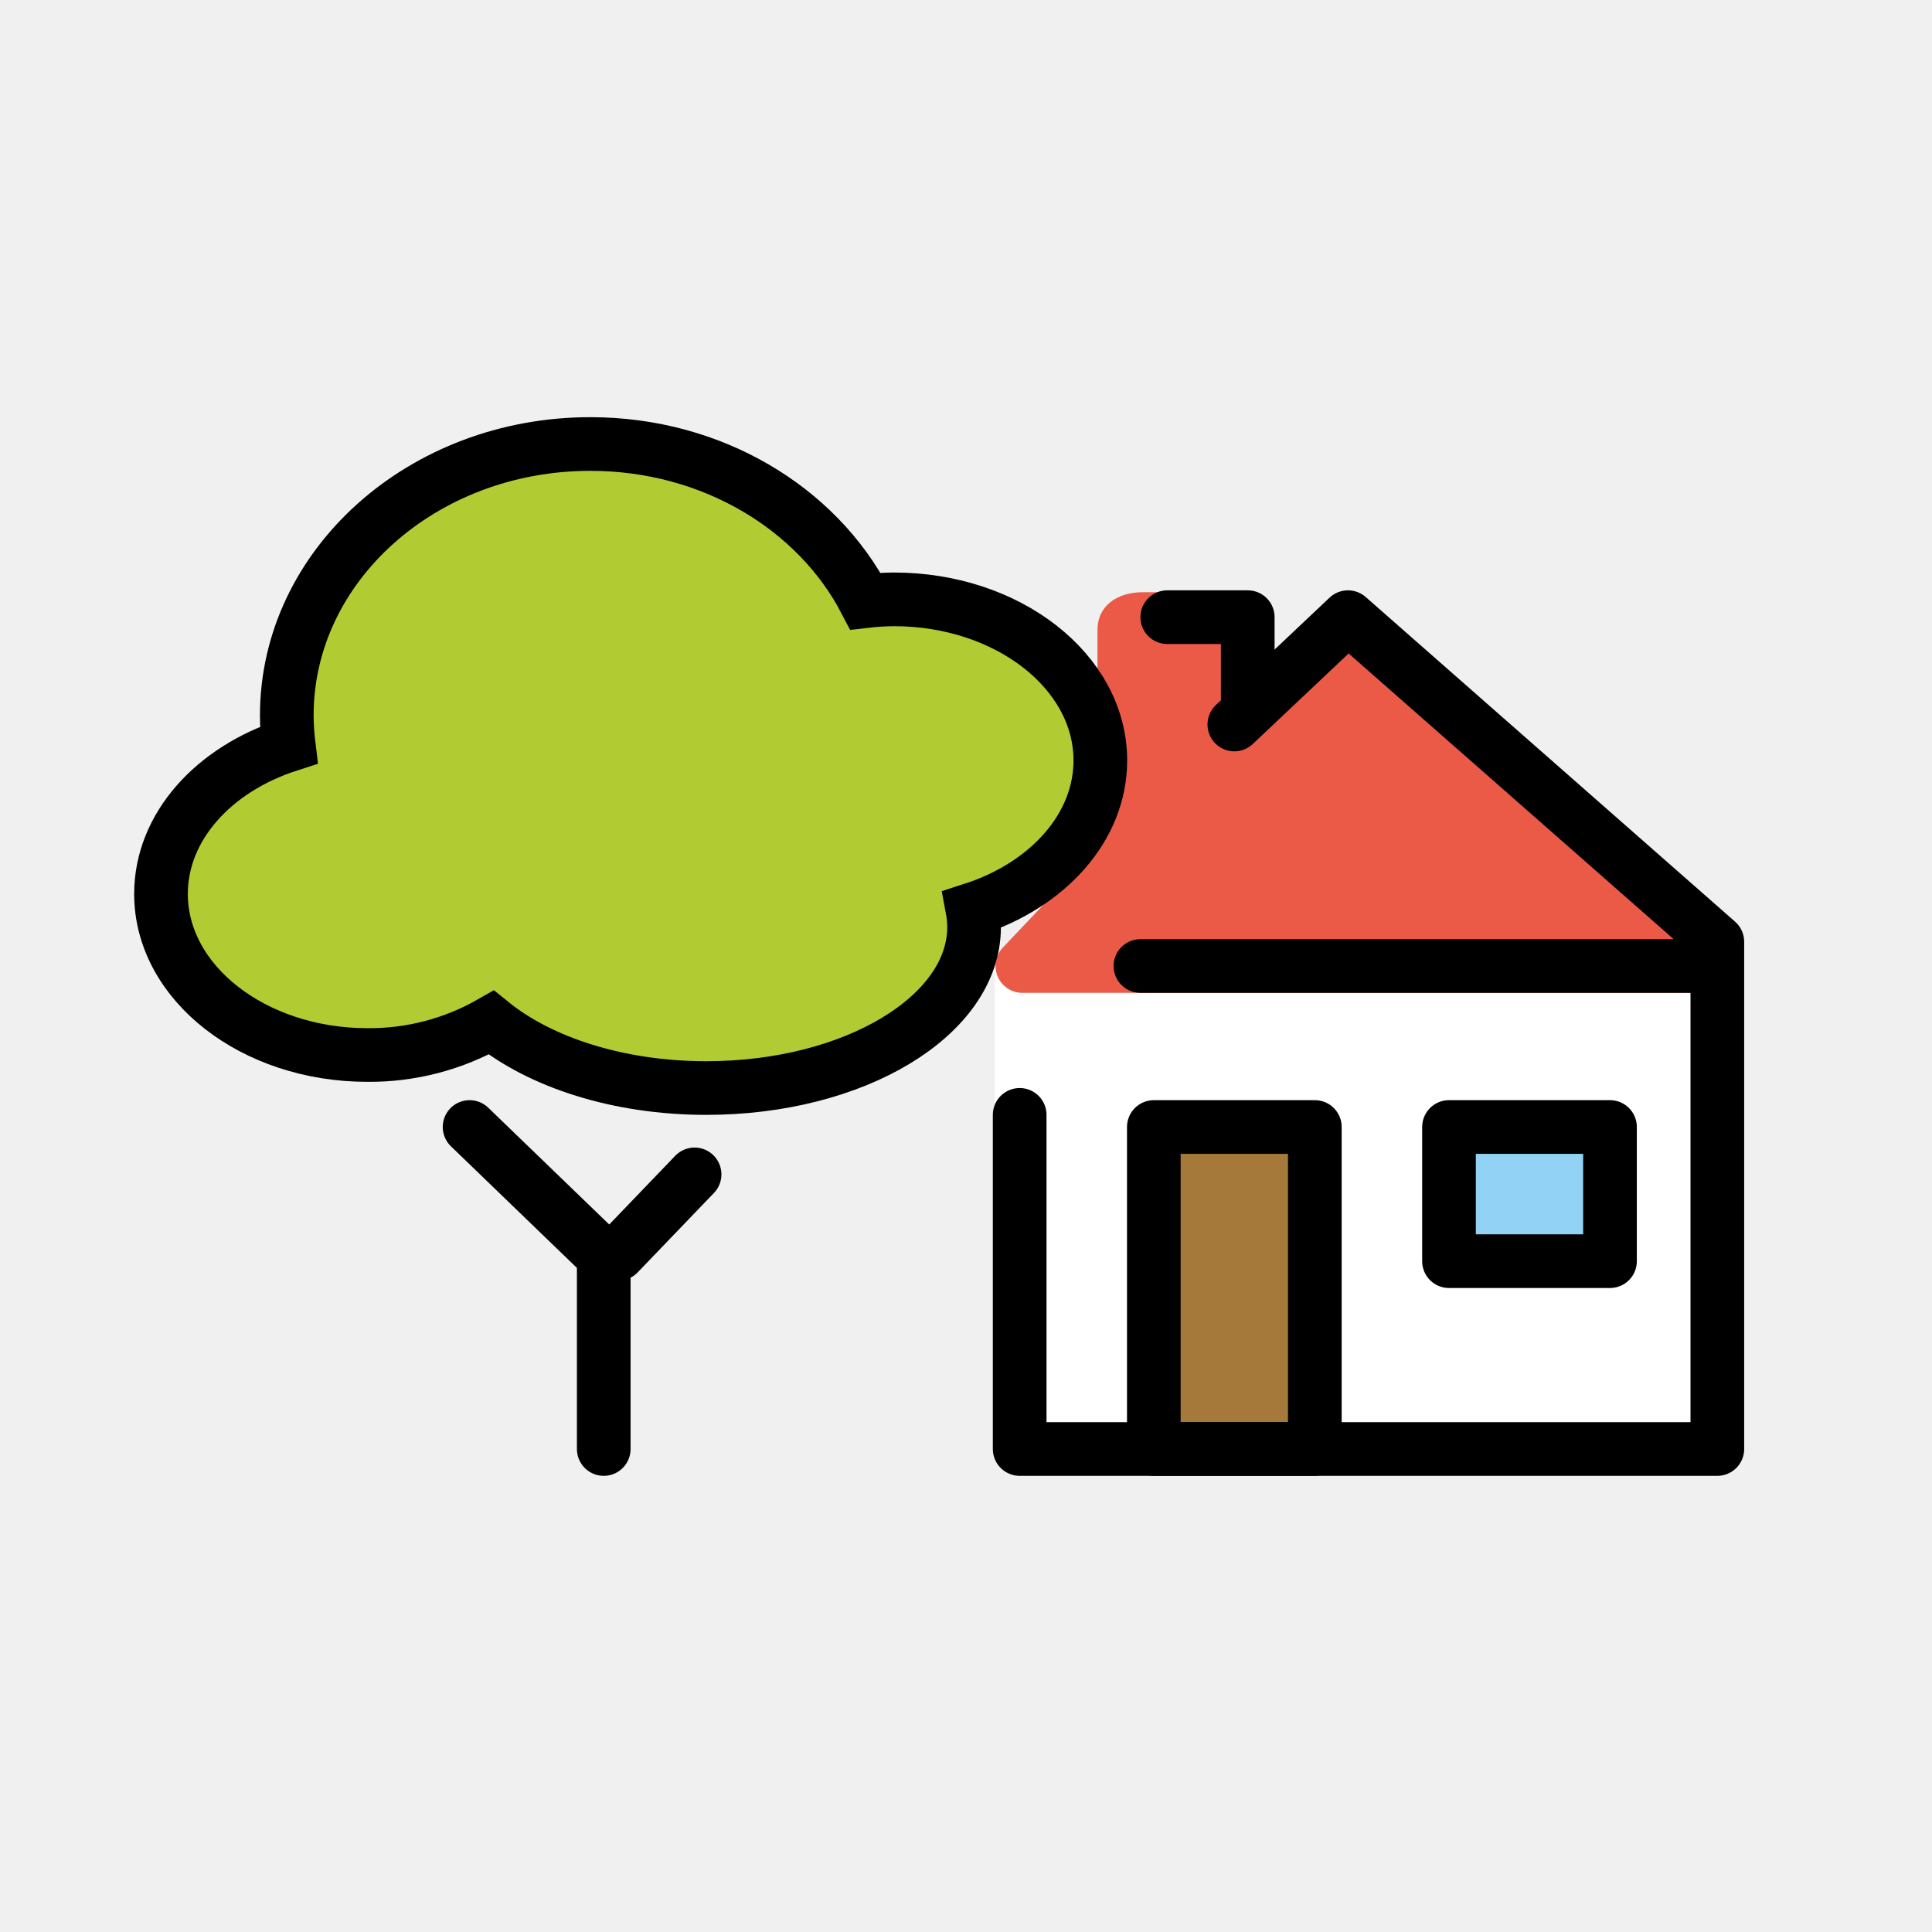
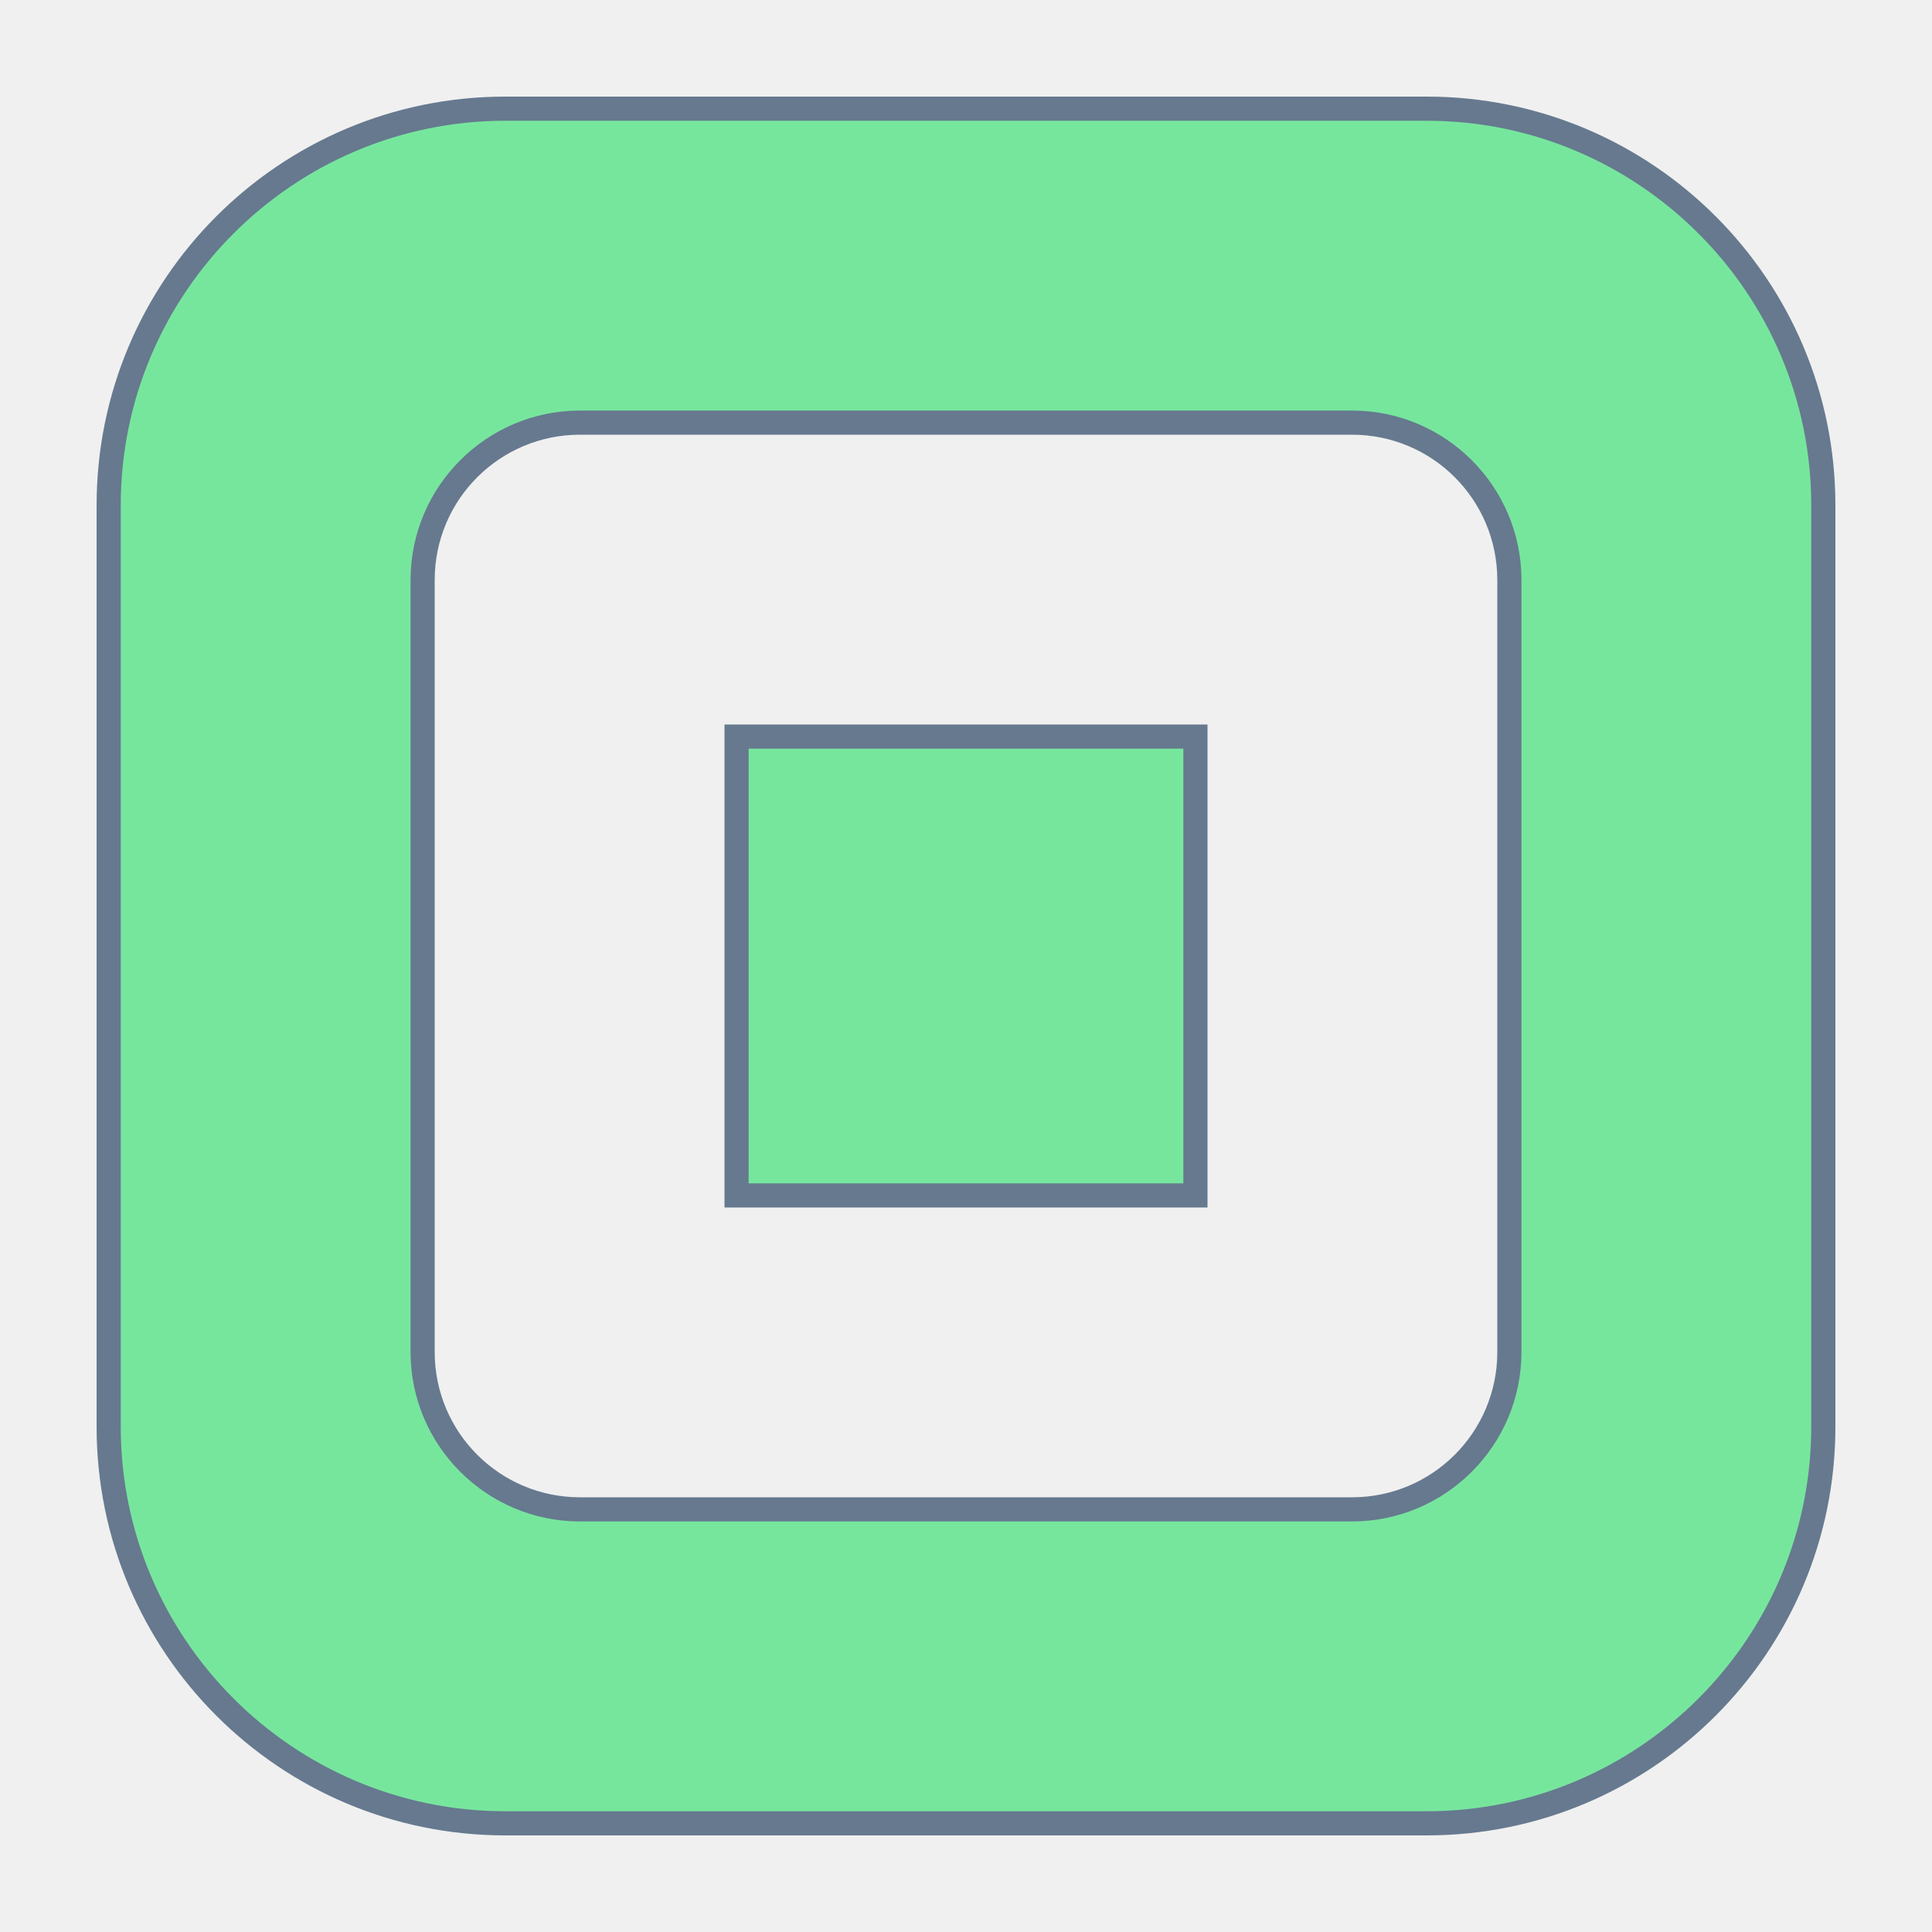
- <svg xmlns="http://www.w3.org/2000/svg" id="emoji" viewBox="0 0 72 72" version="1.1">
-   <g id="color">
-     <rect x="37.075" y="36.053" width="26.884" height="18.114" fill="#FFFFFF" />
-     <polygon fill="#EA5A47" stroke="#EA5A47" stroke-linecap="round" stroke-linejoin="round" stroke-miterlimit="10" stroke-width="2" points="50.235,23.2 38.1,36 63.5,36" />
-     <path fill="#EA5A47" d="M47.3,26l-6.4,6.059v-8.573c0-0.931,0.755-1.416,1.686-1.416h3.028 c0.931,0,1.686,0.485,1.686,1.416C47.3,23.486,47.3,26,47.3,26z" />
-     <rect x="43" y="42" width="6" height="12" fill="#A57939" />
-     <rect x="54" y="42" width="6" height="5" fill="#92D3F5" />
-     <path fill="#B1CC33" d="M41.006,28.339c0-3.312-3.445-6.003-7.694-6.003c-0.355,0.003-0.71,0.025-1.062,0.066 c-1.8-3.455-5.707-5.855-10.25-5.855c-6.248,0-11.312,4.529-11.312,10.114c0.001,0.369,0.025,0.738,0.07,1.104 C7.966,28.666,6,30.81,6,33.314c0,3.312,3.445,6.003,7.694,6.003c1.615,0.014,3.206-0.402,4.614-1.207 c1.818,1.477,4.726,2.438,8.015,2.438c5.511,0,9.978-2.688,9.978-6.003c-0.001-0.219-0.021-0.438-0.061-0.653 C39.036,32.99,41.006,30.845,41.006,28.339z" />
-   </g>
-   <g id="hair" />
-   <g id="skin" />
-   <g id="skin-shadow" />
-   <g id="line">
-     <polyline fill="none" stroke="#000000" stroke-linecap="round" stroke-linejoin="round" stroke-miterlimit="10" stroke-width="2" points="46,27 50.235,23 64,35.098 64,54 38,54 38,41.548" />
-     <rect x="43" y="42" width="6" height="12" fill="none" stroke="#000000" stroke-linecap="round" stroke-linejoin="round" stroke-miterlimit="10" stroke-width="2" />
-     <rect x="54" y="42" width="6" height="5" fill="none" stroke="#000000" stroke-linecap="round" stroke-linejoin="round" stroke-miterlimit="10" stroke-width="2" />
-     <polyline fill="none" stroke="#000000" stroke-linecap="round" stroke-linejoin="round" stroke-miterlimit="10" stroke-width="2" points="43.5,23 46.5,23 46.5,26" />
-     <path fill="none" stroke="#000000" stroke-miterlimit="10" stroke-width="2" d="M31.245,39.34" />
-     <polyline fill="none" stroke="#000000" stroke-linecap="round" stroke-linejoin="round" stroke-width="2" points="22.5,54 22.5,46.827 17.5,42" />
-     <line x1="23.041" x2="25.885" y1="46.727" y2="43.766" fill="none" stroke="#000000" stroke-linecap="round" stroke-linejoin="round" stroke-width="2" />
-     <path fill="none" stroke="#000000" stroke-linecap="round" stroke-miterlimit="10" stroke-width="2" d="M41.006,28.339 c0-3.312-3.445-6.003-7.694-6.003c-0.355,0.003-0.71,0.025-1.062,0.066c-1.8-3.455-5.707-5.855-10.25-5.855 c-6.248,0-11.312,4.529-11.312,10.114c0.001,0.369,0.025,0.738,0.07,1.104C7.966,28.666,6,30.81,6,33.314 c0,3.312,3.445,6.003,7.694,6.003c1.615,0.014,3.206-0.402,4.614-1.207c1.818,1.477,4.726,2.438,8.015,2.438 c5.511,0,9.978-2.688,9.978-6.003c-0.001-0.219-0.021-0.438-0.061-0.653 C39.036,32.99,41.006,30.845,41.006,28.339z" />
-     <line x1="63.5" x2="42.5" y1="36" y2="36" fill="none" stroke="#000000" stroke-linecap="round" stroke-linejoin="round" stroke-miterlimit="10" stroke-width="2" />
+ <svg xmlns="http://www.w3.org/2000/svg" viewBox="0,0,256,256" width="16px" height="16px" fill-rule="nonzero">
+   <g fill="none" fill-rule="nonzero" stroke="none" stroke-width="1" stroke-linecap="butt" stroke-linejoin="miter" stroke-miterlimit="10" stroke-dasharray="" stroke-dashoffset="0" font-family="none" font-weight="none" font-size="none" text-anchor="none" style="mix-blend-mode: normal">
+     <g transform="scale(3.2,3.2)">
+       <path d="M20.926,75.5c-9.057,0 -16.426,-7.369 -16.426,-16.426v-38.148c0,-9.057 7.369,-16.426 16.426,-16.426h38.148c9.057,0 16.426,7.369 16.426,16.426v38.148c0,9.057 -7.369,16.426 -16.426,16.426zM24.016,17.5c-3.593,0 -6.516,2.923 -6.516,6.516v31.968c0,3.593 2.923,6.516 6.516,6.516h31.968c3.593,0 6.516,-2.923 6.516,-6.516v-31.968c0,-3.593 -2.922,-6.516 -6.514,-6.516z" fill="#77e69d" />
+       <path d="M59.074,5c8.782,0 15.926,7.144 15.926,15.926v38.148c0,8.782 -7.144,15.926 -15.926,15.926h-38.148c-8.782,0 -15.926,-7.144 -15.926,-15.926v-38.148c0,-8.782 7.144,-15.926 15.926,-15.926h38.148M24.016,63h31.968c3.869,0 7.016,-3.147 7.016,-7.016v-31.968c0,-3.869 -3.146,-7.016 -7.014,-7.016h-31.97c-3.869,0 -7.016,3.147 -7.016,7.016v31.968c0,3.869 3.147,7.016 7.016,7.016M59.074,4h-38.148c-9.348,0 -16.926,7.578 -16.926,16.926v38.148c0,9.348 7.578,16.926 16.926,16.926h38.148c9.348,0 16.926,-7.578 16.926,-16.926v-38.148c0,-9.348 -7.578,-16.926 -16.926,-16.926zM24.016,62c-3.324,0 -6.016,-2.692 -6.016,-6.016v-31.968c0,-3.324 2.692,-6.016 6.016,-6.016h31.97c3.322,0 6.014,2.692 6.014,6.016v31.968c0,3.324 -2.692,6.016 -6.016,6.016h-31.968z" fill="#66798f" />
+       <g>
+         <rect x="30.5" y="30.5" width="19" height="19" fill="#77e69d" />
+         <path d="M49,31v18h-18v-18h18M50,30h-20v20h20v-20z" fill="#66798f" />
+       </g>
+     </g>
  </g>
</svg>
